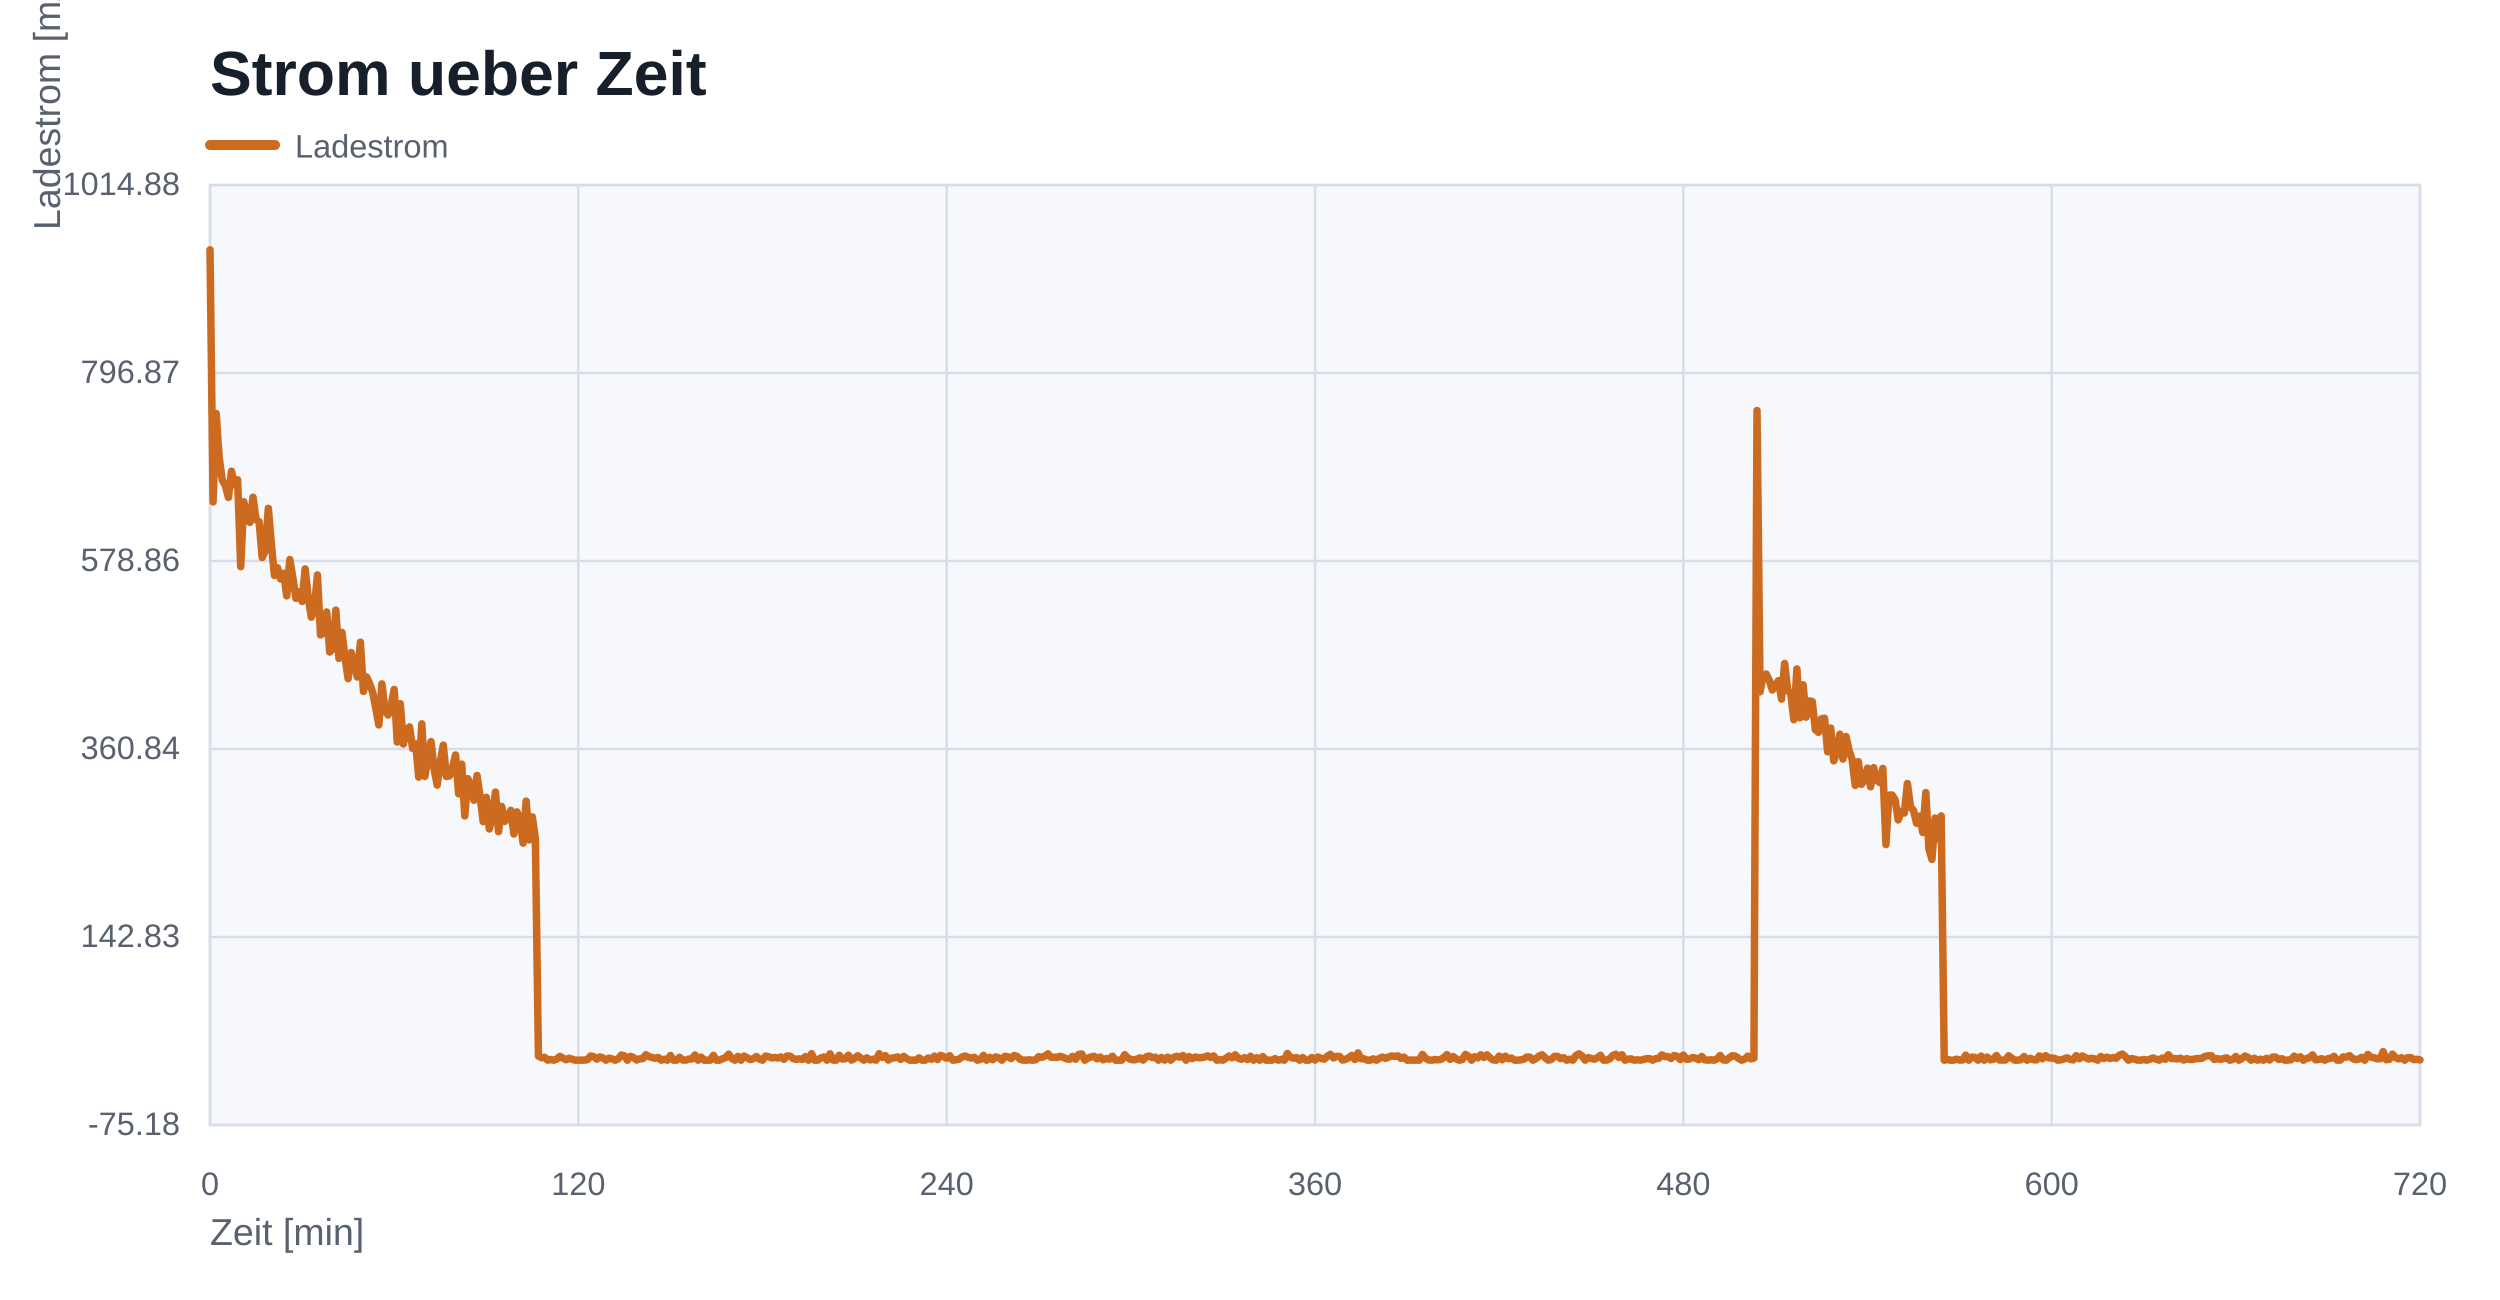
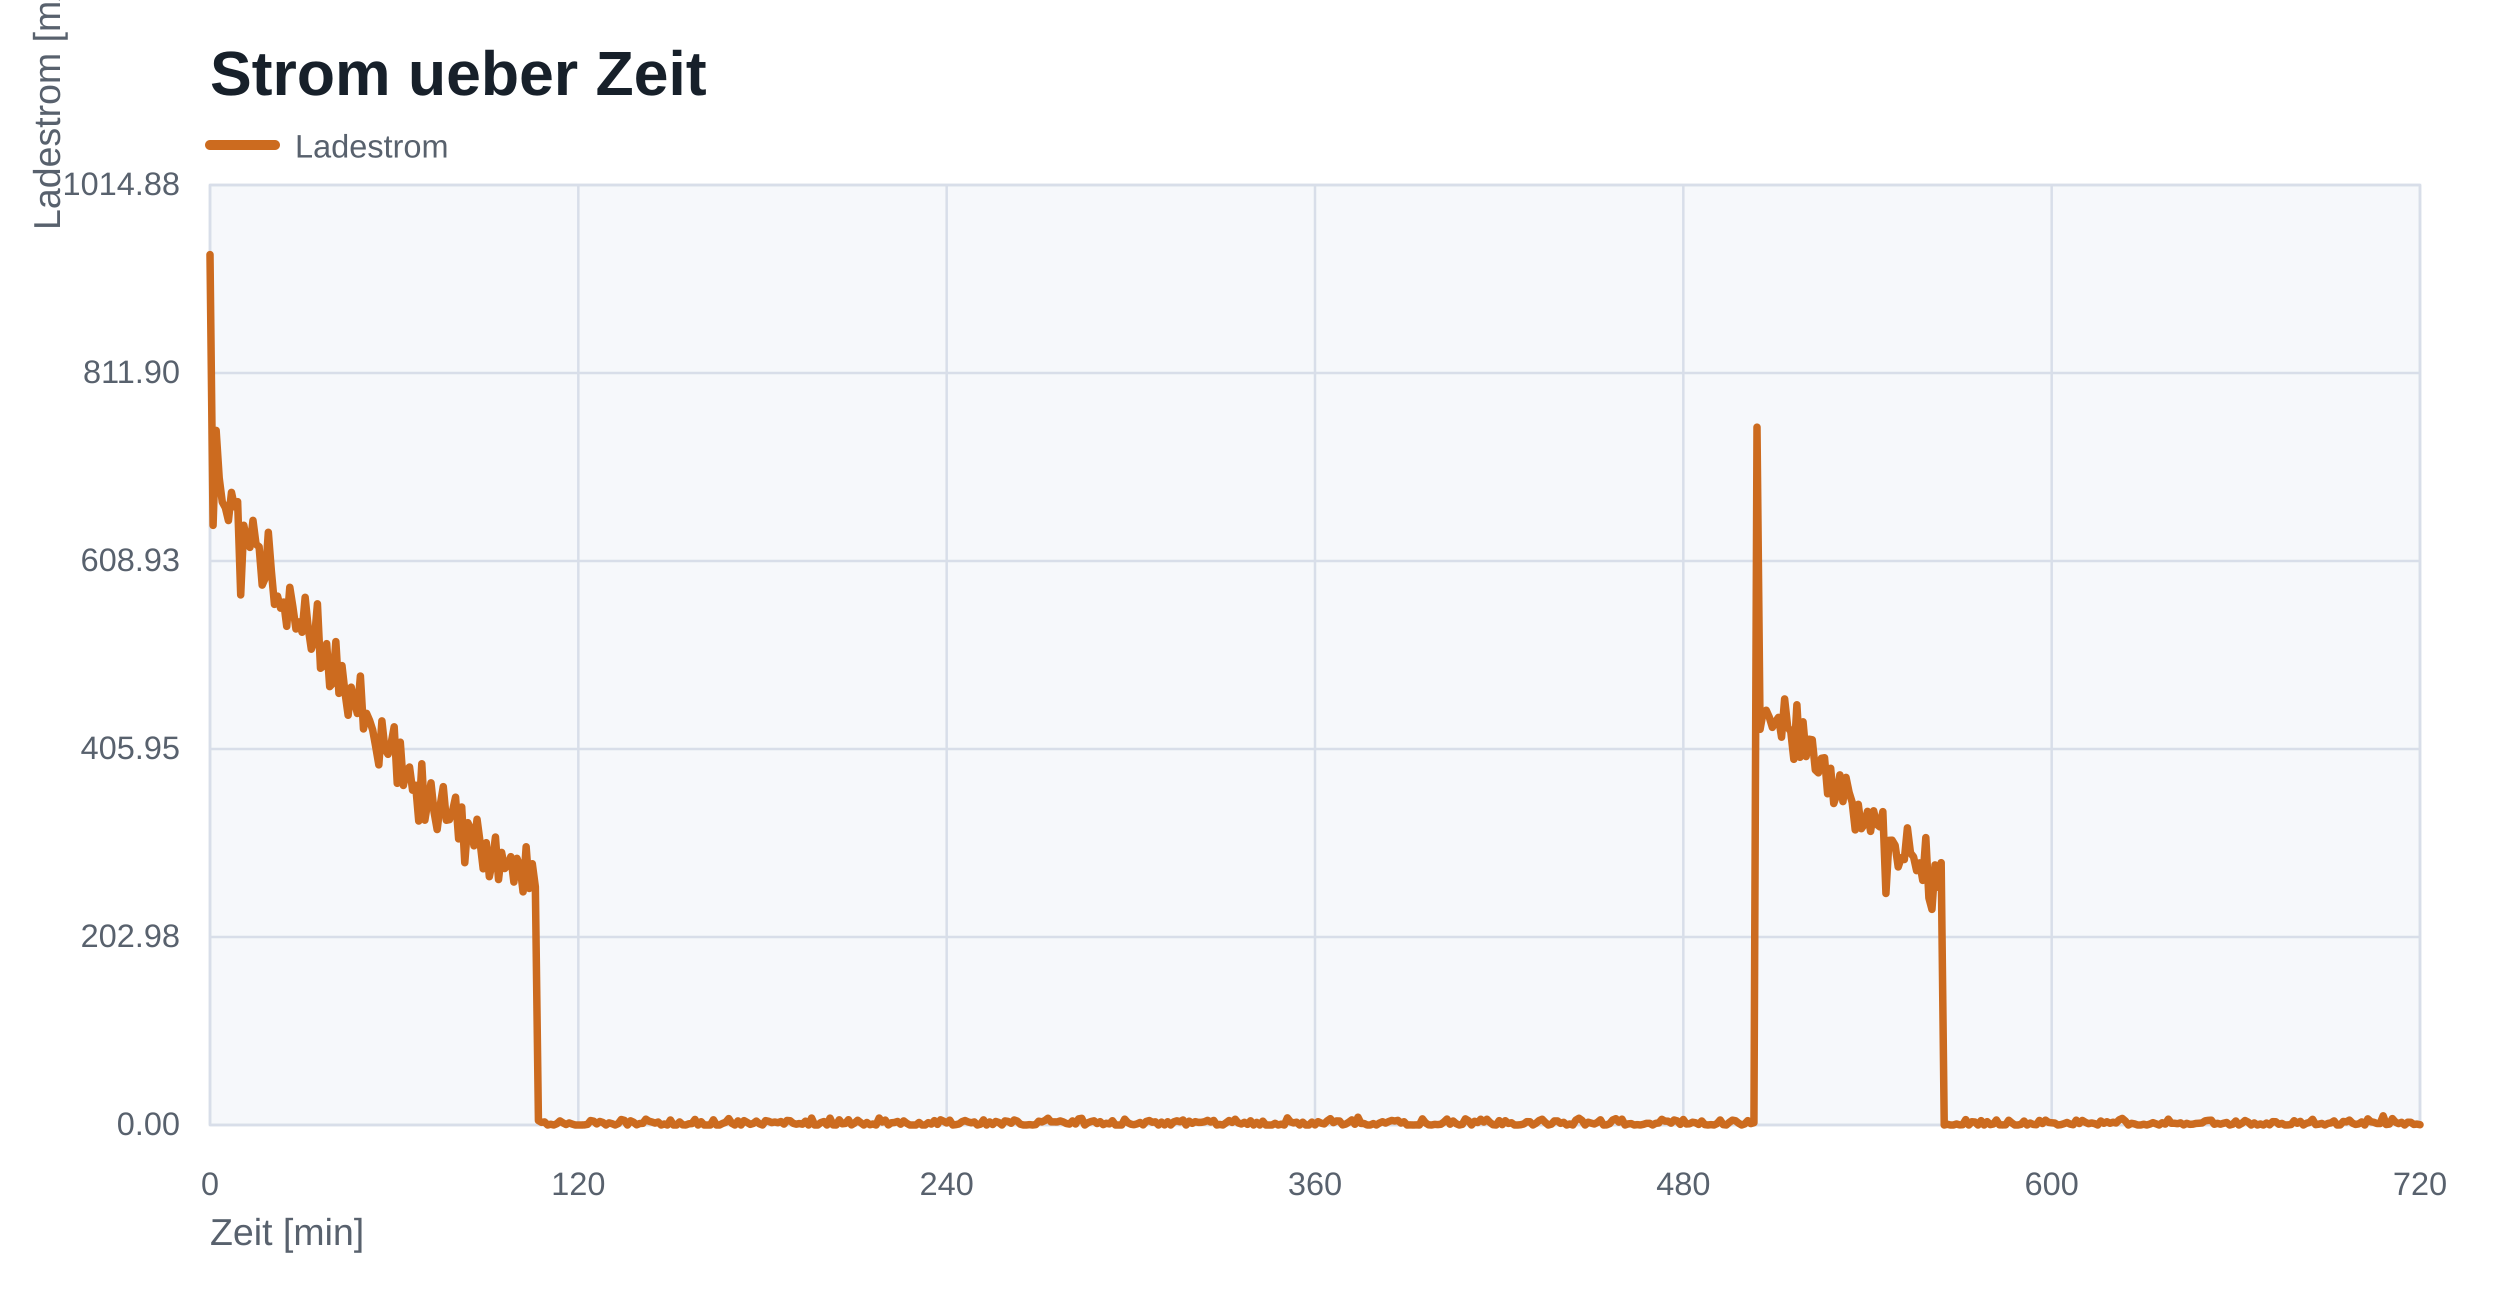
<svg xmlns="http://www.w3.org/2000/svg" width="1000" height="520" viewBox="0 0 1000 520" role="img" aria-labelledby="title desc">
  <rect width="1000" height="520" fill="#ffffff" />
  <rect x="84" y="74" width="884" height="376" fill="#f6f8fb" stroke="#d8dee9" />
  <text x="84" y="38" font-family="Arial, sans-serif" font-size="25" font-weight="700" fill="#17202a">Strom ueber Zeit</text>
  <text x="84" y="498" font-family="Arial, sans-serif" font-size="15" fill="#58616d">Zeit [min]</text>
  <text x="24" y="92" font-family="Arial, sans-serif" font-size="15" fill="#58616d" transform="rotate(-90 24 92)">Ladestrom [mA]</text>
  <line x1="84.00" y1="74" x2="84.00" y2="450" stroke="#d8dee9" stroke-width="1" />
  <text x="84.00" y="478" text-anchor="middle" font-family="Arial, sans-serif" font-size="13" fill="#58616d">0</text>
  <line x1="231.33" y1="74" x2="231.33" y2="450" stroke="#d8dee9" stroke-width="1" />
  <text x="231.33" y="478" text-anchor="middle" font-family="Arial, sans-serif" font-size="13" fill="#58616d">120</text>
  <line x1="378.67" y1="74" x2="378.67" y2="450" stroke="#d8dee9" stroke-width="1" />
  <text x="378.67" y="478" text-anchor="middle" font-family="Arial, sans-serif" font-size="13" fill="#58616d">240</text>
  <line x1="526.00" y1="74" x2="526.00" y2="450" stroke="#d8dee9" stroke-width="1" />
  <text x="526.00" y="478" text-anchor="middle" font-family="Arial, sans-serif" font-size="13" fill="#58616d">360</text>
  <line x1="673.33" y1="74" x2="673.33" y2="450" stroke="#d8dee9" stroke-width="1" />
  <text x="673.33" y="478" text-anchor="middle" font-family="Arial, sans-serif" font-size="13" fill="#58616d">480</text>
  <line x1="820.67" y1="74" x2="820.67" y2="450" stroke="#d8dee9" stroke-width="1" />
  <text x="820.67" y="478" text-anchor="middle" font-family="Arial, sans-serif" font-size="13" fill="#58616d">600</text>
  <line x1="968.00" y1="74" x2="968.00" y2="450" stroke="#d8dee9" stroke-width="1" />
  <text x="968.00" y="478" text-anchor="middle" font-family="Arial, sans-serif" font-size="13" fill="#58616d">720</text>
  <line x1="84" y1="450.00" x2="968" y2="450.00" stroke="#d8dee9" stroke-width="1" />
-   <text x="72" y="454.00" text-anchor="end" font-family="Arial, sans-serif" font-size="13" fill="#58616d">-75.18</text>
+   <text x="72" y="454.00" text-anchor="end" font-family="Arial, sans-serif" font-size="13" fill="#58616d">0.00</text>
  <line x1="84" y1="374.80" x2="968" y2="374.80" stroke="#d8dee9" stroke-width="1" />
-   <text x="72" y="378.80" text-anchor="end" font-family="Arial, sans-serif" font-size="13" fill="#58616d">142.83</text>
+   <text x="72" y="378.80" text-anchor="end" font-family="Arial, sans-serif" font-size="13" fill="#58616d">202.98</text>
  <line x1="84" y1="299.60" x2="968" y2="299.60" stroke="#d8dee9" stroke-width="1" />
-   <text x="72" y="303.60" text-anchor="end" font-family="Arial, sans-serif" font-size="13" fill="#58616d">360.84</text>
+   <text x="72" y="303.60" text-anchor="end" font-family="Arial, sans-serif" font-size="13" fill="#58616d">405.95</text>
  <line x1="84" y1="224.40" x2="968" y2="224.40" stroke="#d8dee9" stroke-width="1" />
-   <text x="72" y="228.40" text-anchor="end" font-family="Arial, sans-serif" font-size="13" fill="#58616d">578.86</text>
+   <text x="72" y="228.40" text-anchor="end" font-family="Arial, sans-serif" font-size="13" fill="#58616d">608.93</text>
  <line x1="84" y1="149.20" x2="968" y2="149.20" stroke="#d8dee9" stroke-width="1" />
-   <text x="72" y="153.20" text-anchor="end" font-family="Arial, sans-serif" font-size="13" fill="#58616d">796.87</text>
+   <text x="72" y="153.20" text-anchor="end" font-family="Arial, sans-serif" font-size="13" fill="#58616d">811.90</text>
  <line x1="84" y1="74.00" x2="968" y2="74.00" stroke="#d8dee9" stroke-width="1" />
  <text x="72" y="78.00" text-anchor="end" font-family="Arial, sans-serif" font-size="13" fill="#58616d">1014.88</text>
-   <path d="M 84.00 99.93 L 85.23 200.76 L 86.46 165.40 L 87.68 183.06 L 88.91 192.06 L 90.14 194.17 L 91.37 198.96 L 92.59 188.48 L 93.82 193.86 L 95.05 191.93 L 96.28 226.66 L 97.51 200.72 L 98.73 206.34 L 99.96 208.97 L 101.19 198.89 L 102.42 207.83 L 103.64 208.72 L 104.87 223.00 L 106.10 220.38 L 107.33 203.34 L 108.56 217.90 L 109.78 230.18 L 111.01 227.11 L 112.24 231.59 L 113.47 229.32 L 114.69 238.35 L 115.92 223.83 L 117.15 231.11 L 118.38 239.35 L 119.61 236.70 L 120.83 240.56 L 122.06 227.56 L 123.29 239.01 L 124.52 246.87 L 125.74 243.53 L 126.97 229.97 L 128.20 253.98 L 129.43 253.12 L 130.66 244.80 L 131.88 260.81 L 133.11 259.57 L 134.34 244.05 L 135.57 263.33 L 136.79 252.98 L 138.02 263.19 L 139.25 271.47 L 140.48 261.02 L 141.71 266.19 L 142.93 270.81 L 144.16 256.88 L 145.39 276.57 L 146.62 270.78 L 147.84 273.40 L 149.07 276.95 L 150.30 283.30 L 151.53 289.96 L 152.76 273.57 L 153.98 284.16 L 155.21 286.02 L 156.44 282.02 L 157.67 275.78 L 158.89 296.82 L 160.12 281.51 L 161.35 297.61 L 162.58 291.96 L 163.81 290.75 L 165.03 299.37 L 166.26 297.55 L 167.49 310.86 L 168.72 289.54 L 169.94 310.55 L 171.17 303.44 L 172.40 296.65 L 173.63 307.55 L 174.86 314.03 L 176.08 305.00 L 177.31 298.06 L 178.54 310.58 L 179.77 310.34 L 180.99 307.20 L 182.22 302.00 L 183.45 317.52 L 184.68 305.65 L 185.91 326.38 L 187.13 311.48 L 188.36 313.93 L 189.59 320.10 L 190.82 310.21 L 192.04 318.79 L 193.27 328.66 L 194.50 318.93 L 195.73 331.59 L 196.96 326.04 L 198.18 316.83 L 199.41 332.66 L 200.64 322.55 L 201.87 328.56 L 203.09 327.31 L 204.32 324.14 L 205.55 333.59 L 206.78 324.76 L 208.01 327.69 L 209.23 337.25 L 210.46 320.45 L 211.69 335.97 L 212.92 326.76 L 214.14 335.39 L 215.37 422.41 L 216.60 423.07 L 217.83 422.93 L 219.06 424.07 L 220.28 423.79 L 221.51 424.07 L 222.74 423.59 L 223.97 422.55 L 225.19 423.28 L 226.42 423.90 L 227.65 423.31 L 228.88 423.72 L 230.11 424.07 L 231.33 424.07 L 232.56 424.07 L 233.79 424.03 L 235.02 423.83 L 236.24 422.41 L 237.47 422.65 L 238.70 423.66 L 239.93 422.76 L 241.16 423.14 L 242.38 424.07 L 243.61 423.28 L 244.84 423.59 L 246.07 424.07 L 247.29 423.55 L 248.52 422.03 L 249.75 422.34 L 250.98 424.07 L 252.21 422.52 L 253.43 423.03 L 254.66 424.00 L 255.89 423.52 L 257.12 423.45 L 258.34 421.90 L 259.57 422.65 L 260.80 422.97 L 262.03 423.34 L 263.26 422.97 L 264.48 424.07 L 265.71 423.69 L 266.94 424.07 L 268.17 422.21 L 269.39 424.07 L 270.62 424.07 L 271.85 422.93 L 273.08 424.00 L 274.31 424.07 L 275.53 423.62 L 276.76 423.55 L 277.99 422.00 L 279.22 424.07 L 280.44 422.86 L 281.67 424.07 L 282.90 424.07 L 284.13 424.07 L 285.36 422.14 L 286.58 424.07 L 287.81 424.07 L 289.04 423.48 L 290.27 423.03 L 291.49 421.69 L 292.72 423.41 L 293.95 424.07 L 295.18 422.55 L 296.41 424.07 L 297.63 422.45 L 298.86 423.10 L 300.09 423.83 L 301.32 423.48 L 302.54 422.62 L 303.77 423.62 L 305.00 424.07 L 306.23 422.45 L 307.46 422.69 L 308.68 423.17 L 309.91 422.97 L 311.14 423.21 L 312.37 422.79 L 313.59 423.72 L 314.82 422.38 L 316.05 422.48 L 317.28 423.45 L 318.51 423.76 L 319.73 423.52 L 320.96 423.76 L 322.19 422.65 L 323.42 424.07 L 324.64 421.48 L 325.87 424.07 L 327.10 424.07 L 328.33 423.17 L 329.56 422.79 L 330.78 424.07 L 332.01 421.52 L 333.24 424.03 L 334.47 424.07 L 335.69 422.14 L 336.92 423.62 L 338.15 423.48 L 339.38 422.10 L 340.61 424.03 L 341.83 423.34 L 343.06 422.31 L 344.29 423.21 L 345.52 424.07 L 346.74 423.14 L 347.97 423.97 L 349.20 423.69 L 350.43 424.07 L 351.66 421.48 L 352.88 422.97 L 354.11 422.24 L 355.34 424.03 L 356.57 423.24 L 357.79 423.14 L 359.02 422.76 L 360.25 423.76 L 361.48 422.55 L 362.71 423.45 L 363.93 424.07 L 365.16 424.07 L 366.39 424.07 L 367.62 423.14 L 368.84 424.07 L 370.07 424.07 L 371.30 423.21 L 372.53 423.72 L 373.76 422.45 L 374.98 423.83 L 376.21 422.14 L 377.44 422.65 L 378.67 423.31 L 379.89 422.28 L 381.12 424.07 L 382.35 423.93 L 383.58 423.69 L 384.81 422.83 L 386.03 422.41 L 387.26 422.93 L 388.49 423.24 L 389.72 422.93 L 390.94 424.07 L 392.17 423.76 L 393.40 422.17 L 394.63 424.07 L 395.86 422.93 L 397.08 423.90 L 398.31 422.76 L 399.54 423.14 L 400.77 424.07 L 401.99 422.55 L 403.22 422.72 L 404.45 423.41 L 405.68 422.21 L 406.91 422.62 L 408.13 423.76 L 409.36 424.07 L 410.59 424.07 L 411.82 423.93 L 413.04 424.07 L 414.27 423.93 L 415.50 422.65 L 416.73 422.93 L 417.96 422.41 L 419.18 421.55 L 420.41 422.90 L 421.64 422.90 L 422.87 422.93 L 424.09 422.55 L 425.32 422.93 L 426.55 423.52 L 427.78 423.72 L 429.01 422.55 L 430.23 423.69 L 431.46 421.79 L 432.69 421.59 L 433.92 424.07 L 435.14 423.24 L 436.37 422.79 L 437.60 422.52 L 438.83 423.52 L 440.06 422.83 L 441.28 423.93 L 442.51 423.41 L 443.74 423.66 L 444.97 422.48 L 446.19 424.07 L 447.42 424.07 L 448.65 424.07 L 449.88 421.90 L 451.11 423.17 L 452.33 423.76 L 453.56 423.97 L 454.79 423.66 L 456.02 423.14 L 457.24 424.03 L 458.47 422.76 L 459.70 422.41 L 460.93 423.03 L 462.16 422.90 L 463.38 424.07 L 464.61 423.00 L 465.84 424.03 L 467.07 422.86 L 468.29 424.07 L 469.52 422.90 L 470.75 422.52 L 471.98 422.86 L 473.21 422.21 L 474.43 424.07 L 475.66 422.65 L 476.89 423.45 L 478.12 422.83 L 479.34 423.10 L 480.57 423.07 L 481.80 422.86 L 483.03 422.34 L 484.26 422.97 L 485.48 422.38 L 486.71 424.07 L 487.94 423.86 L 489.17 424.07 L 490.39 423.28 L 491.62 422.41 L 492.85 423.10 L 494.08 421.93 L 495.31 423.31 L 496.53 423.69 L 497.76 423.07 L 498.99 423.83 L 500.22 422.52 L 501.44 424.07 L 502.67 423.10 L 503.90 424.07 L 505.13 422.65 L 506.36 424.07 L 507.58 424.07 L 508.81 424.07 L 510.04 423.45 L 511.27 424.07 L 512.49 423.76 L 513.72 424.07 L 514.95 421.41 L 516.18 422.90 L 517.41 423.28 L 518.63 423.03 L 519.86 424.07 L 521.09 423.03 L 522.32 424.07 L 523.54 424.07 L 524.77 423.00 L 526.00 424.03 L 527.23 422.83 L 528.46 423.38 L 529.68 423.66 L 530.91 422.52 L 532.14 421.72 L 533.37 423.17 L 534.59 422.55 L 535.82 422.59 L 537.05 424.03 L 538.28 423.72 L 539.51 423.03 L 540.73 422.17 L 541.96 423.79 L 543.19 421.17 L 544.42 423.48 L 545.64 423.52 L 546.87 424.07 L 548.10 424.07 L 549.33 423.55 L 550.56 424.07 L 551.78 423.34 L 553.01 422.86 L 554.24 423.34 L 555.47 422.79 L 556.69 422.38 L 557.92 422.59 L 559.15 422.34 L 560.38 423.34 L 561.61 422.86 L 562.83 424.07 L 564.06 424.03 L 565.29 424.07 L 566.52 424.03 L 567.74 424.07 L 568.97 421.79 L 570.20 423.28 L 571.43 424.00 L 572.66 424.07 L 573.88 423.83 L 575.11 423.93 L 576.34 423.79 L 577.57 422.97 L 578.79 421.86 L 580.02 423.76 L 581.25 422.59 L 582.48 423.59 L 583.71 424.07 L 584.93 423.83 L 586.16 421.79 L 587.39 422.48 L 588.62 424.07 L 589.84 422.69 L 591.07 423.14 L 592.30 421.93 L 593.53 422.97 L 594.76 421.93 L 595.98 423.10 L 597.21 423.97 L 598.44 424.07 L 599.67 422.45 L 600.89 423.93 L 602.12 422.48 L 603.35 423.48 L 604.58 423.24 L 605.81 424.07 L 607.03 424.07 L 608.26 423.97 L 609.49 423.69 L 610.72 422.83 L 611.94 422.86 L 613.17 424.07 L 614.40 423.41 L 615.63 422.41 L 616.86 421.93 L 618.08 423.10 L 619.31 424.07 L 620.54 423.76 L 621.77 422.55 L 622.99 422.55 L 624.22 423.45 L 625.45 423.07 L 626.68 424.07 L 627.91 423.69 L 629.13 424.07 L 630.36 422.24 L 631.59 421.55 L 632.82 422.38 L 634.04 424.07 L 635.27 423.03 L 636.50 423.38 L 637.73 423.69 L 638.96 423.10 L 640.18 422.14 L 641.41 424.07 L 642.64 424.03 L 643.87 423.55 L 645.09 422.21 L 646.32 421.72 L 647.55 423.00 L 648.78 421.90 L 650.01 424.07 L 651.23 423.66 L 652.46 423.55 L 653.69 424.07 L 654.92 423.93 L 656.14 424.07 L 657.37 423.83 L 658.60 423.45 L 659.83 423.45 L 661.06 424.07 L 662.28 423.45 L 663.51 423.31 L 664.74 421.96 L 665.97 422.62 L 667.19 422.65 L 668.42 423.38 L 669.65 422.21 L 670.88 422.55 L 672.11 423.83 L 673.33 422.03 L 674.56 423.69 L 675.79 423.62 L 677.02 423.03 L 678.24 423.24 L 679.47 423.86 L 680.70 422.59 L 681.93 423.93 L 683.16 424.07 L 684.38 423.93 L 685.61 424.07 L 686.84 423.52 L 688.07 422.21 L 689.29 423.93 L 690.52 424.07 L 691.75 423.07 L 692.98 422.28 L 694.21 422.48 L 695.43 423.38 L 696.66 424.07 L 697.89 423.66 L 699.12 422.45 L 700.34 423.55 L 701.57 423.21 L 702.80 164.19 L 704.03 276.71 L 705.26 270.33 L 706.48 269.61 L 707.71 272.19 L 708.94 275.99 L 710.17 273.88 L 711.39 272.26 L 712.62 279.64 L 713.85 265.40 L 715.08 275.92 L 716.31 277.50 L 717.53 287.89 L 718.76 267.57 L 719.99 287.13 L 721.22 273.92 L 722.44 286.85 L 723.67 280.40 L 724.90 280.61 L 726.13 291.85 L 727.36 292.92 L 728.58 287.51 L 729.81 287.30 L 731.04 300.72 L 732.27 291.23 L 733.49 304.34 L 734.72 301.10 L 735.95 293.68 L 737.18 303.62 L 738.41 294.61 L 739.63 300.17 L 740.86 303.86 L 742.09 314.17 L 743.32 304.65 L 744.54 313.72 L 745.77 312.10 L 747.00 307.27 L 748.23 314.72 L 749.46 307.07 L 750.68 312.10 L 751.91 313.03 L 753.14 307.38 L 754.37 337.83 L 755.59 318.07 L 756.82 318.00 L 758.05 319.90 L 759.28 327.97 L 760.51 324.52 L 761.73 325.21 L 762.96 313.41 L 764.19 322.76 L 765.42 324.21 L 766.64 329.35 L 767.87 326.45 L 769.10 332.97 L 770.33 317.03 L 771.56 339.52 L 772.78 343.77 L 774.01 327.21 L 775.24 335.56 L 776.47 326.38 L 777.69 424.07 L 778.92 423.79 L 780.15 424.07 L 781.38 424.07 L 782.61 423.69 L 783.83 424.03 L 785.06 423.97 L 786.29 422.07 L 787.52 424.07 L 788.74 422.86 L 789.97 422.97 L 791.20 424.07 L 792.43 422.45 L 793.66 424.07 L 794.88 422.83 L 796.11 423.93 L 797.34 423.69 L 798.57 422.21 L 799.79 424.00 L 801.02 424.03 L 802.25 424.00 L 803.48 422.31 L 804.71 423.28 L 805.93 424.07 L 807.16 424.07 L 808.39 423.83 L 809.62 422.62 L 810.84 424.07 L 812.07 423.34 L 813.30 423.86 L 814.53 423.97 L 815.76 422.38 L 816.98 423.52 L 818.21 422.28 L 819.44 423.10 L 820.67 423.24 L 821.89 423.34 L 823.12 424.07 L 824.35 423.93 L 825.58 423.59 L 826.81 423.14 L 828.03 423.72 L 829.26 423.97 L 830.49 422.28 L 831.72 423.52 L 832.94 422.38 L 834.17 423.07 L 835.40 423.59 L 836.63 423.31 L 837.86 423.55 L 839.08 424.07 L 840.31 422.59 L 841.54 423.41 L 842.77 422.86 L 843.99 423.41 L 845.22 423.03 L 846.45 423.31 L 847.68 422.14 L 848.91 421.62 L 850.13 422.59 L 851.36 424.07 L 852.59 423.45 L 853.82 423.66 L 855.04 424.07 L 856.27 424.07 L 857.50 423.79 L 858.73 424.07 L 859.96 423.72 L 861.18 423.21 L 862.41 423.62 L 863.64 424.07 L 864.87 423.24 L 866.09 423.72 L 867.32 421.90 L 868.55 423.41 L 869.78 423.41 L 871.01 423.59 L 872.23 423.28 L 873.46 424.03 L 874.69 423.45 L 875.92 423.83 L 877.14 423.76 L 878.37 423.48 L 879.60 423.41 L 880.83 423.31 L 882.06 422.52 L 883.28 422.34 L 884.51 422.28 L 885.74 423.79 L 886.97 423.45 L 888.19 423.76 L 889.42 423.41 L 890.65 423.14 L 891.88 424.07 L 893.11 423.76 L 894.33 422.59 L 895.56 424.07 L 896.79 423.41 L 898.02 422.41 L 899.24 423.00 L 900.47 424.07 L 901.70 423.31 L 902.93 424.07 L 904.16 423.69 L 905.38 424.07 L 906.61 423.34 L 907.84 424.00 L 909.07 422.83 L 910.29 422.86 L 911.52 423.79 L 912.75 423.48 L 913.98 424.07 L 915.21 424.03 L 916.43 423.90 L 917.66 422.48 L 918.89 423.41 L 920.12 422.72 L 921.34 424.07 L 922.57 423.41 L 923.80 423.10 L 925.03 421.96 L 926.26 423.93 L 927.48 423.76 L 928.71 423.48 L 929.94 424.07 L 931.17 423.48 L 932.39 423.28 L 933.62 422.55 L 934.85 424.07 L 936.08 424.03 L 937.31 422.76 L 938.53 422.90 L 939.76 422.24 L 940.99 423.38 L 942.22 423.86 L 943.44 423.66 L 944.67 422.93 L 945.90 424.07 L 947.13 421.79 L 948.36 422.86 L 949.58 423.07 L 950.81 423.52 L 952.04 423.52 L 953.27 420.65 L 954.49 423.90 L 955.72 423.72 L 956.95 421.69 L 958.18 423.00 L 959.41 423.55 L 960.63 423.07 L 961.86 424.07 L 963.09 423.03 L 964.32 423.07 L 965.54 423.86 L 966.77 423.72 L 968.00 423.97" fill="none" stroke="#cc6b1f" stroke-width="3" stroke-linejoin="round" stroke-linecap="round" />
+   <path d="M 84.00 101.85 L 85.23 210.15 L 86.46 172.17 L 87.68 191.14 L 88.91 200.81 L 90.14 203.07 L 91.37 208.22 L 92.59 196.96 L 93.82 202.74 L 95.05 200.66 L 96.28 237.97 L 97.51 210.11 L 98.73 216.15 L 99.96 218.96 L 101.19 208.15 L 102.42 217.74 L 103.64 218.70 L 104.87 234.04 L 106.10 231.23 L 107.33 212.92 L 108.56 228.56 L 109.78 241.75 L 111.01 238.45 L 112.24 243.27 L 113.47 240.82 L 114.69 250.53 L 115.92 234.93 L 117.15 242.75 L 118.38 251.60 L 119.61 248.75 L 120.83 252.90 L 122.06 238.93 L 123.29 251.23 L 124.52 259.68 L 125.74 256.09 L 126.97 241.53 L 128.20 267.31 L 129.43 266.39 L 130.66 257.46 L 131.88 274.65 L 133.11 273.31 L 134.34 256.64 L 135.57 277.35 L 136.79 266.24 L 138.02 277.20 L 139.25 286.10 L 140.48 274.87 L 141.71 280.43 L 142.93 285.39 L 144.16 270.42 L 145.39 291.58 L 146.62 285.35 L 147.84 288.17 L 149.07 291.99 L 150.30 298.80 L 151.53 305.95 L 152.76 288.36 L 153.98 299.73 L 155.21 301.73 L 156.44 297.43 L 157.67 290.73 L 158.89 313.33 L 160.12 296.88 L 161.35 314.18 L 162.58 308.10 L 163.81 306.81 L 165.03 316.07 L 166.26 314.10 L 167.49 328.41 L 168.72 305.51 L 169.94 328.07 L 171.17 320.44 L 172.40 313.14 L 173.63 324.85 L 174.86 331.81 L 176.08 322.11 L 177.31 314.66 L 178.54 328.11 L 179.77 327.85 L 180.99 324.48 L 182.22 318.88 L 183.45 335.56 L 184.68 322.81 L 185.91 345.08 L 187.13 329.07 L 188.36 331.70 L 189.59 338.33 L 190.82 327.70 L 192.04 336.93 L 193.27 347.52 L 194.50 337.08 L 195.73 350.67 L 196.96 344.71 L 198.18 334.82 L 199.41 351.82 L 200.64 340.97 L 201.87 347.41 L 203.09 346.08 L 204.32 342.67 L 205.55 352.82 L 206.78 343.34 L 208.01 346.49 L 209.23 356.75 L 210.46 338.71 L 211.69 355.38 L 212.92 345.49 L 214.14 354.75 L 215.37 448.22 L 216.60 448.93 L 217.83 448.78 L 219.06 450.00 L 220.28 449.70 L 221.51 450.00 L 222.74 449.48 L 223.97 448.37 L 225.19 449.15 L 226.42 449.81 L 227.65 449.18 L 228.88 449.63 L 230.11 450.00 L 231.33 450.00 L 232.56 450.00 L 233.79 449.96 L 235.02 449.74 L 236.24 448.22 L 237.47 448.48 L 238.70 449.56 L 239.93 448.59 L 241.16 449.00 L 242.38 450.00 L 243.61 449.15 L 244.84 449.48 L 246.07 450.00 L 247.29 449.44 L 248.52 447.81 L 249.75 448.15 L 250.98 450.00 L 252.21 448.33 L 253.43 448.89 L 254.66 449.93 L 255.89 449.41 L 257.12 449.33 L 258.34 447.67 L 259.57 448.48 L 260.80 448.81 L 262.03 449.22 L 263.26 448.81 L 264.48 450.00 L 265.71 449.59 L 266.94 450.00 L 268.17 448.00 L 269.39 450.00 L 270.62 450.00 L 271.85 448.78 L 273.08 449.93 L 274.31 450.00 L 275.53 449.52 L 276.76 449.44 L 277.99 447.78 L 279.22 450.00 L 280.44 448.70 L 281.67 450.00 L 282.90 450.00 L 284.13 450.00 L 285.36 447.93 L 286.58 450.00 L 287.81 450.00 L 289.04 449.37 L 290.27 448.89 L 291.49 447.44 L 292.72 449.30 L 293.95 450.00 L 295.18 448.37 L 296.41 450.00 L 297.63 448.26 L 298.86 448.96 L 300.09 449.74 L 301.32 449.37 L 302.54 448.44 L 303.77 449.52 L 305.00 450.00 L 306.23 448.26 L 307.46 448.52 L 308.68 449.04 L 309.91 448.81 L 311.14 449.07 L 312.37 448.63 L 313.59 449.63 L 314.82 448.18 L 316.05 448.30 L 317.28 449.33 L 318.51 449.67 L 319.73 449.41 L 320.96 449.67 L 322.19 448.48 L 323.42 450.00 L 324.64 447.22 L 325.87 450.00 L 327.10 450.00 L 328.33 449.04 L 329.56 448.63 L 330.78 450.00 L 332.01 447.26 L 333.24 449.96 L 334.47 450.00 L 335.69 447.93 L 336.92 449.52 L 338.15 449.37 L 339.38 447.89 L 340.61 449.96 L 341.83 449.22 L 343.06 448.11 L 344.29 449.07 L 345.52 450.00 L 346.74 449.00 L 347.97 449.89 L 349.20 449.59 L 350.43 450.00 L 351.66 447.22 L 352.88 448.81 L 354.11 448.04 L 355.34 449.96 L 356.57 449.11 L 357.79 449.00 L 359.02 448.59 L 360.25 449.67 L 361.48 448.37 L 362.71 449.33 L 363.93 450.00 L 365.16 450.00 L 366.39 450.00 L 367.62 449.00 L 368.84 450.00 L 370.07 450.00 L 371.30 449.07 L 372.53 449.63 L 373.76 448.26 L 374.98 449.74 L 376.21 447.93 L 377.44 448.48 L 378.67 449.18 L 379.89 448.07 L 381.12 450.00 L 382.35 449.85 L 383.58 449.59 L 384.81 448.67 L 386.03 448.22 L 387.26 448.78 L 388.49 449.11 L 389.72 448.78 L 390.94 450.00 L 392.17 449.67 L 393.40 447.96 L 394.63 450.00 L 395.86 448.78 L 397.08 449.81 L 398.31 448.59 L 399.54 449.00 L 400.77 450.00 L 401.99 448.37 L 403.22 448.56 L 404.45 449.30 L 405.68 448.00 L 406.91 448.44 L 408.13 449.67 L 409.36 450.00 L 410.59 450.00 L 411.82 449.85 L 413.04 450.00 L 414.27 449.85 L 415.50 448.48 L 416.73 448.78 L 417.96 448.22 L 419.18 447.30 L 420.41 448.74 L 421.64 448.74 L 422.87 448.78 L 424.09 448.37 L 425.32 448.78 L 426.55 449.41 L 427.78 449.63 L 429.01 448.37 L 430.23 449.59 L 431.46 447.55 L 432.69 447.33 L 433.92 450.00 L 435.14 449.11 L 436.37 448.63 L 437.60 448.33 L 438.83 449.41 L 440.06 448.67 L 441.28 449.85 L 442.51 449.30 L 443.74 449.56 L 444.97 448.30 L 446.19 450.00 L 447.42 450.00 L 448.65 450.00 L 449.88 447.67 L 451.11 449.04 L 452.33 449.67 L 453.56 449.89 L 454.79 449.56 L 456.02 449.00 L 457.24 449.96 L 458.47 448.59 L 459.70 448.22 L 460.93 448.89 L 462.16 448.74 L 463.38 450.00 L 464.61 448.85 L 465.84 449.96 L 467.07 448.70 L 468.29 450.00 L 469.52 448.74 L 470.75 448.33 L 471.98 448.70 L 473.21 448.00 L 474.43 450.00 L 475.66 448.48 L 476.89 449.33 L 478.12 448.67 L 479.34 448.96 L 480.57 448.93 L 481.80 448.70 L 483.03 448.15 L 484.26 448.81 L 485.48 448.18 L 486.71 450.00 L 487.94 449.78 L 489.17 450.00 L 490.39 449.15 L 491.62 448.22 L 492.85 448.96 L 494.08 447.70 L 495.31 449.18 L 496.53 449.59 L 497.76 448.93 L 498.99 449.74 L 500.22 448.33 L 501.44 450.00 L 502.67 448.96 L 503.90 450.00 L 505.13 448.48 L 506.36 450.00 L 507.58 450.00 L 508.81 450.00 L 510.04 449.33 L 511.27 450.00 L 512.49 449.67 L 513.72 450.00 L 514.95 447.15 L 516.18 448.74 L 517.41 449.15 L 518.63 448.89 L 519.86 450.00 L 521.09 448.89 L 522.32 450.00 L 523.54 450.00 L 524.77 448.85 L 526.00 449.96 L 527.23 448.67 L 528.46 449.26 L 529.68 449.56 L 530.91 448.33 L 532.14 447.48 L 533.37 449.04 L 534.59 448.37 L 535.82 448.41 L 537.05 449.96 L 538.28 449.63 L 539.51 448.89 L 540.73 447.96 L 541.96 449.70 L 543.19 446.89 L 544.42 449.37 L 545.64 449.41 L 546.87 450.00 L 548.10 450.00 L 549.33 449.44 L 550.56 450.00 L 551.78 449.22 L 553.01 448.70 L 554.24 449.22 L 555.47 448.63 L 556.69 448.18 L 557.92 448.41 L 559.15 448.15 L 560.38 449.22 L 561.61 448.70 L 562.83 450.00 L 564.06 449.96 L 565.29 450.00 L 566.52 449.96 L 567.74 450.00 L 568.97 447.55 L 570.20 449.15 L 571.43 449.93 L 572.66 450.00 L 573.88 449.74 L 575.11 449.85 L 576.34 449.70 L 577.57 448.81 L 578.79 447.63 L 580.02 449.67 L 581.25 448.41 L 582.48 449.48 L 583.71 450.00 L 584.93 449.74 L 586.16 447.55 L 587.39 448.30 L 588.62 450.00 L 589.84 448.52 L 591.07 449.00 L 592.30 447.70 L 593.53 448.81 L 594.76 447.70 L 595.98 448.96 L 597.21 449.89 L 598.44 450.00 L 599.67 448.26 L 600.89 449.85 L 602.12 448.30 L 603.35 449.37 L 604.58 449.11 L 605.81 450.00 L 607.03 450.00 L 608.26 449.89 L 609.49 449.59 L 610.72 448.67 L 611.94 448.70 L 613.17 450.00 L 614.40 449.30 L 615.63 448.22 L 616.86 447.70 L 618.08 448.96 L 619.31 450.00 L 620.54 449.67 L 621.77 448.37 L 622.99 448.37 L 624.22 449.33 L 625.45 448.93 L 626.68 450.00 L 627.91 449.59 L 629.13 450.00 L 630.36 448.04 L 631.59 447.30 L 632.82 448.18 L 634.04 450.00 L 635.27 448.89 L 636.50 449.26 L 637.73 449.59 L 638.96 448.96 L 640.18 447.93 L 641.41 450.00 L 642.64 449.96 L 643.87 449.44 L 645.09 448.00 L 646.32 447.48 L 647.55 448.85 L 648.78 447.67 L 650.01 450.00 L 651.23 449.56 L 652.46 449.44 L 653.69 450.00 L 654.92 449.85 L 656.14 450.00 L 657.37 449.74 L 658.60 449.33 L 659.83 449.33 L 661.06 450.00 L 662.28 449.33 L 663.51 449.18 L 664.74 447.74 L 665.97 448.44 L 667.19 448.48 L 668.42 449.26 L 669.65 448.00 L 670.88 448.37 L 672.11 449.74 L 673.33 447.81 L 674.56 449.59 L 675.79 449.52 L 677.02 448.89 L 678.24 449.11 L 679.47 449.78 L 680.70 448.41 L 681.93 449.85 L 683.16 450.00 L 684.38 449.85 L 685.61 450.00 L 686.84 449.41 L 688.07 448.00 L 689.29 449.85 L 690.52 450.00 L 691.75 448.93 L 692.98 448.07 L 694.21 448.30 L 695.43 449.26 L 696.66 450.00 L 697.89 449.56 L 699.12 448.26 L 700.34 449.44 L 701.57 449.07 L 702.80 170.87 L 704.03 291.73 L 705.26 284.87 L 706.48 284.10 L 707.71 286.87 L 708.94 290.95 L 710.17 288.69 L 711.39 286.95 L 712.62 294.88 L 713.85 279.58 L 715.08 290.88 L 716.31 292.58 L 717.53 303.73 L 718.76 281.91 L 719.99 302.92 L 721.22 288.73 L 722.44 302.62 L 723.67 295.69 L 724.90 295.91 L 726.13 307.99 L 727.36 309.14 L 728.58 303.32 L 729.81 303.10 L 731.04 317.51 L 732.27 307.32 L 733.49 321.40 L 734.72 317.92 L 735.95 309.96 L 737.18 320.63 L 738.41 310.96 L 739.63 316.92 L 740.86 320.88 L 742.09 331.96 L 743.32 321.74 L 744.54 331.48 L 745.77 329.74 L 747.00 324.55 L 748.23 332.56 L 749.46 324.33 L 750.68 329.74 L 751.91 330.74 L 753.14 324.66 L 754.37 357.38 L 755.59 336.15 L 756.82 336.07 L 758.05 338.11 L 759.28 346.78 L 760.51 343.08 L 761.73 343.82 L 762.96 331.15 L 764.19 341.19 L 765.42 342.74 L 766.64 348.26 L 767.87 345.15 L 769.10 352.15 L 770.33 335.04 L 771.56 359.19 L 772.78 363.75 L 774.01 345.97 L 775.24 354.93 L 776.47 345.08 L 777.69 450.00 L 778.92 449.70 L 780.15 450.00 L 781.38 450.00 L 782.61 449.59 L 783.83 449.96 L 785.06 449.89 L 786.29 447.85 L 787.52 450.00 L 788.74 448.70 L 789.97 448.81 L 791.20 450.00 L 792.43 448.26 L 793.66 450.00 L 794.88 448.67 L 796.11 449.85 L 797.34 449.59 L 798.57 448.00 L 799.79 449.93 L 801.02 449.96 L 802.25 449.93 L 803.48 448.11 L 804.71 449.15 L 805.93 450.00 L 807.16 450.00 L 808.39 449.74 L 809.62 448.44 L 810.84 450.00 L 812.07 449.22 L 813.30 449.78 L 814.53 449.89 L 815.76 448.18 L 816.98 449.41 L 818.21 448.07 L 819.44 448.96 L 820.67 449.11 L 821.89 449.22 L 823.12 450.00 L 824.35 449.85 L 825.58 449.48 L 826.81 449.00 L 828.03 449.63 L 829.26 449.89 L 830.49 448.07 L 831.72 449.41 L 832.94 448.18 L 834.17 448.93 L 835.40 449.48 L 836.63 449.18 L 837.86 449.44 L 839.08 450.00 L 840.31 448.41 L 841.54 449.30 L 842.77 448.70 L 843.99 449.30 L 845.22 448.89 L 846.45 449.18 L 847.68 447.93 L 848.91 447.37 L 850.13 448.41 L 851.36 450.00 L 852.59 449.33 L 853.82 449.56 L 855.04 450.00 L 856.27 450.00 L 857.50 449.70 L 858.73 450.00 L 859.96 449.63 L 861.18 449.07 L 862.41 449.52 L 863.64 450.00 L 864.87 449.11 L 866.09 449.63 L 867.32 447.67 L 868.55 449.30 L 869.78 449.30 L 871.01 449.48 L 872.23 449.15 L 873.46 449.96 L 874.69 449.33 L 875.92 449.74 L 877.14 449.67 L 878.37 449.37 L 879.60 449.30 L 880.83 449.18 L 882.06 448.33 L 883.28 448.15 L 884.51 448.07 L 885.74 449.70 L 886.97 449.33 L 888.19 449.67 L 889.42 449.30 L 890.65 449.00 L 891.88 450.00 L 893.11 449.67 L 894.33 448.41 L 895.56 450.00 L 896.79 449.30 L 898.02 448.22 L 899.24 448.85 L 900.47 450.00 L 901.70 449.18 L 902.93 450.00 L 904.16 449.59 L 905.38 450.00 L 906.61 449.22 L 907.84 449.93 L 909.07 448.67 L 910.29 448.70 L 911.52 449.70 L 912.75 449.37 L 913.98 450.00 L 915.21 449.96 L 916.43 449.81 L 917.66 448.30 L 918.89 449.30 L 920.12 448.56 L 921.34 450.00 L 922.57 449.30 L 923.80 448.96 L 925.03 447.74 L 926.26 449.85 L 927.48 449.67 L 928.71 449.37 L 929.94 450.00 L 931.17 449.37 L 932.39 449.15 L 933.62 448.37 L 934.85 450.00 L 936.08 449.96 L 937.31 448.59 L 938.53 448.74 L 939.76 448.04 L 940.99 449.26 L 942.22 449.78 L 943.44 449.56 L 944.67 448.78 L 945.90 450.00 L 947.13 447.55 L 948.36 448.70 L 949.58 448.93 L 950.81 449.41 L 952.04 449.41 L 953.27 446.33 L 954.49 449.81 L 955.72 449.63 L 956.95 447.44 L 958.18 448.85 L 959.41 449.44 L 960.63 448.93 L 961.86 450.00 L 963.09 448.89 L 964.32 448.93 L 965.54 449.78 L 966.77 449.63 L 968.00 449.89" fill="none" stroke="#cc6b1f" stroke-width="3" stroke-linejoin="round" stroke-linecap="round" />
  <line x1="84" y1="58" x2="110" y2="58" stroke="#cc6b1f" stroke-width="4" stroke-linecap="round" />
  <text x="118" y="63" font-family="Arial, sans-serif" font-size="13" fill="#58616d">Ladestrom</text>
</svg>
